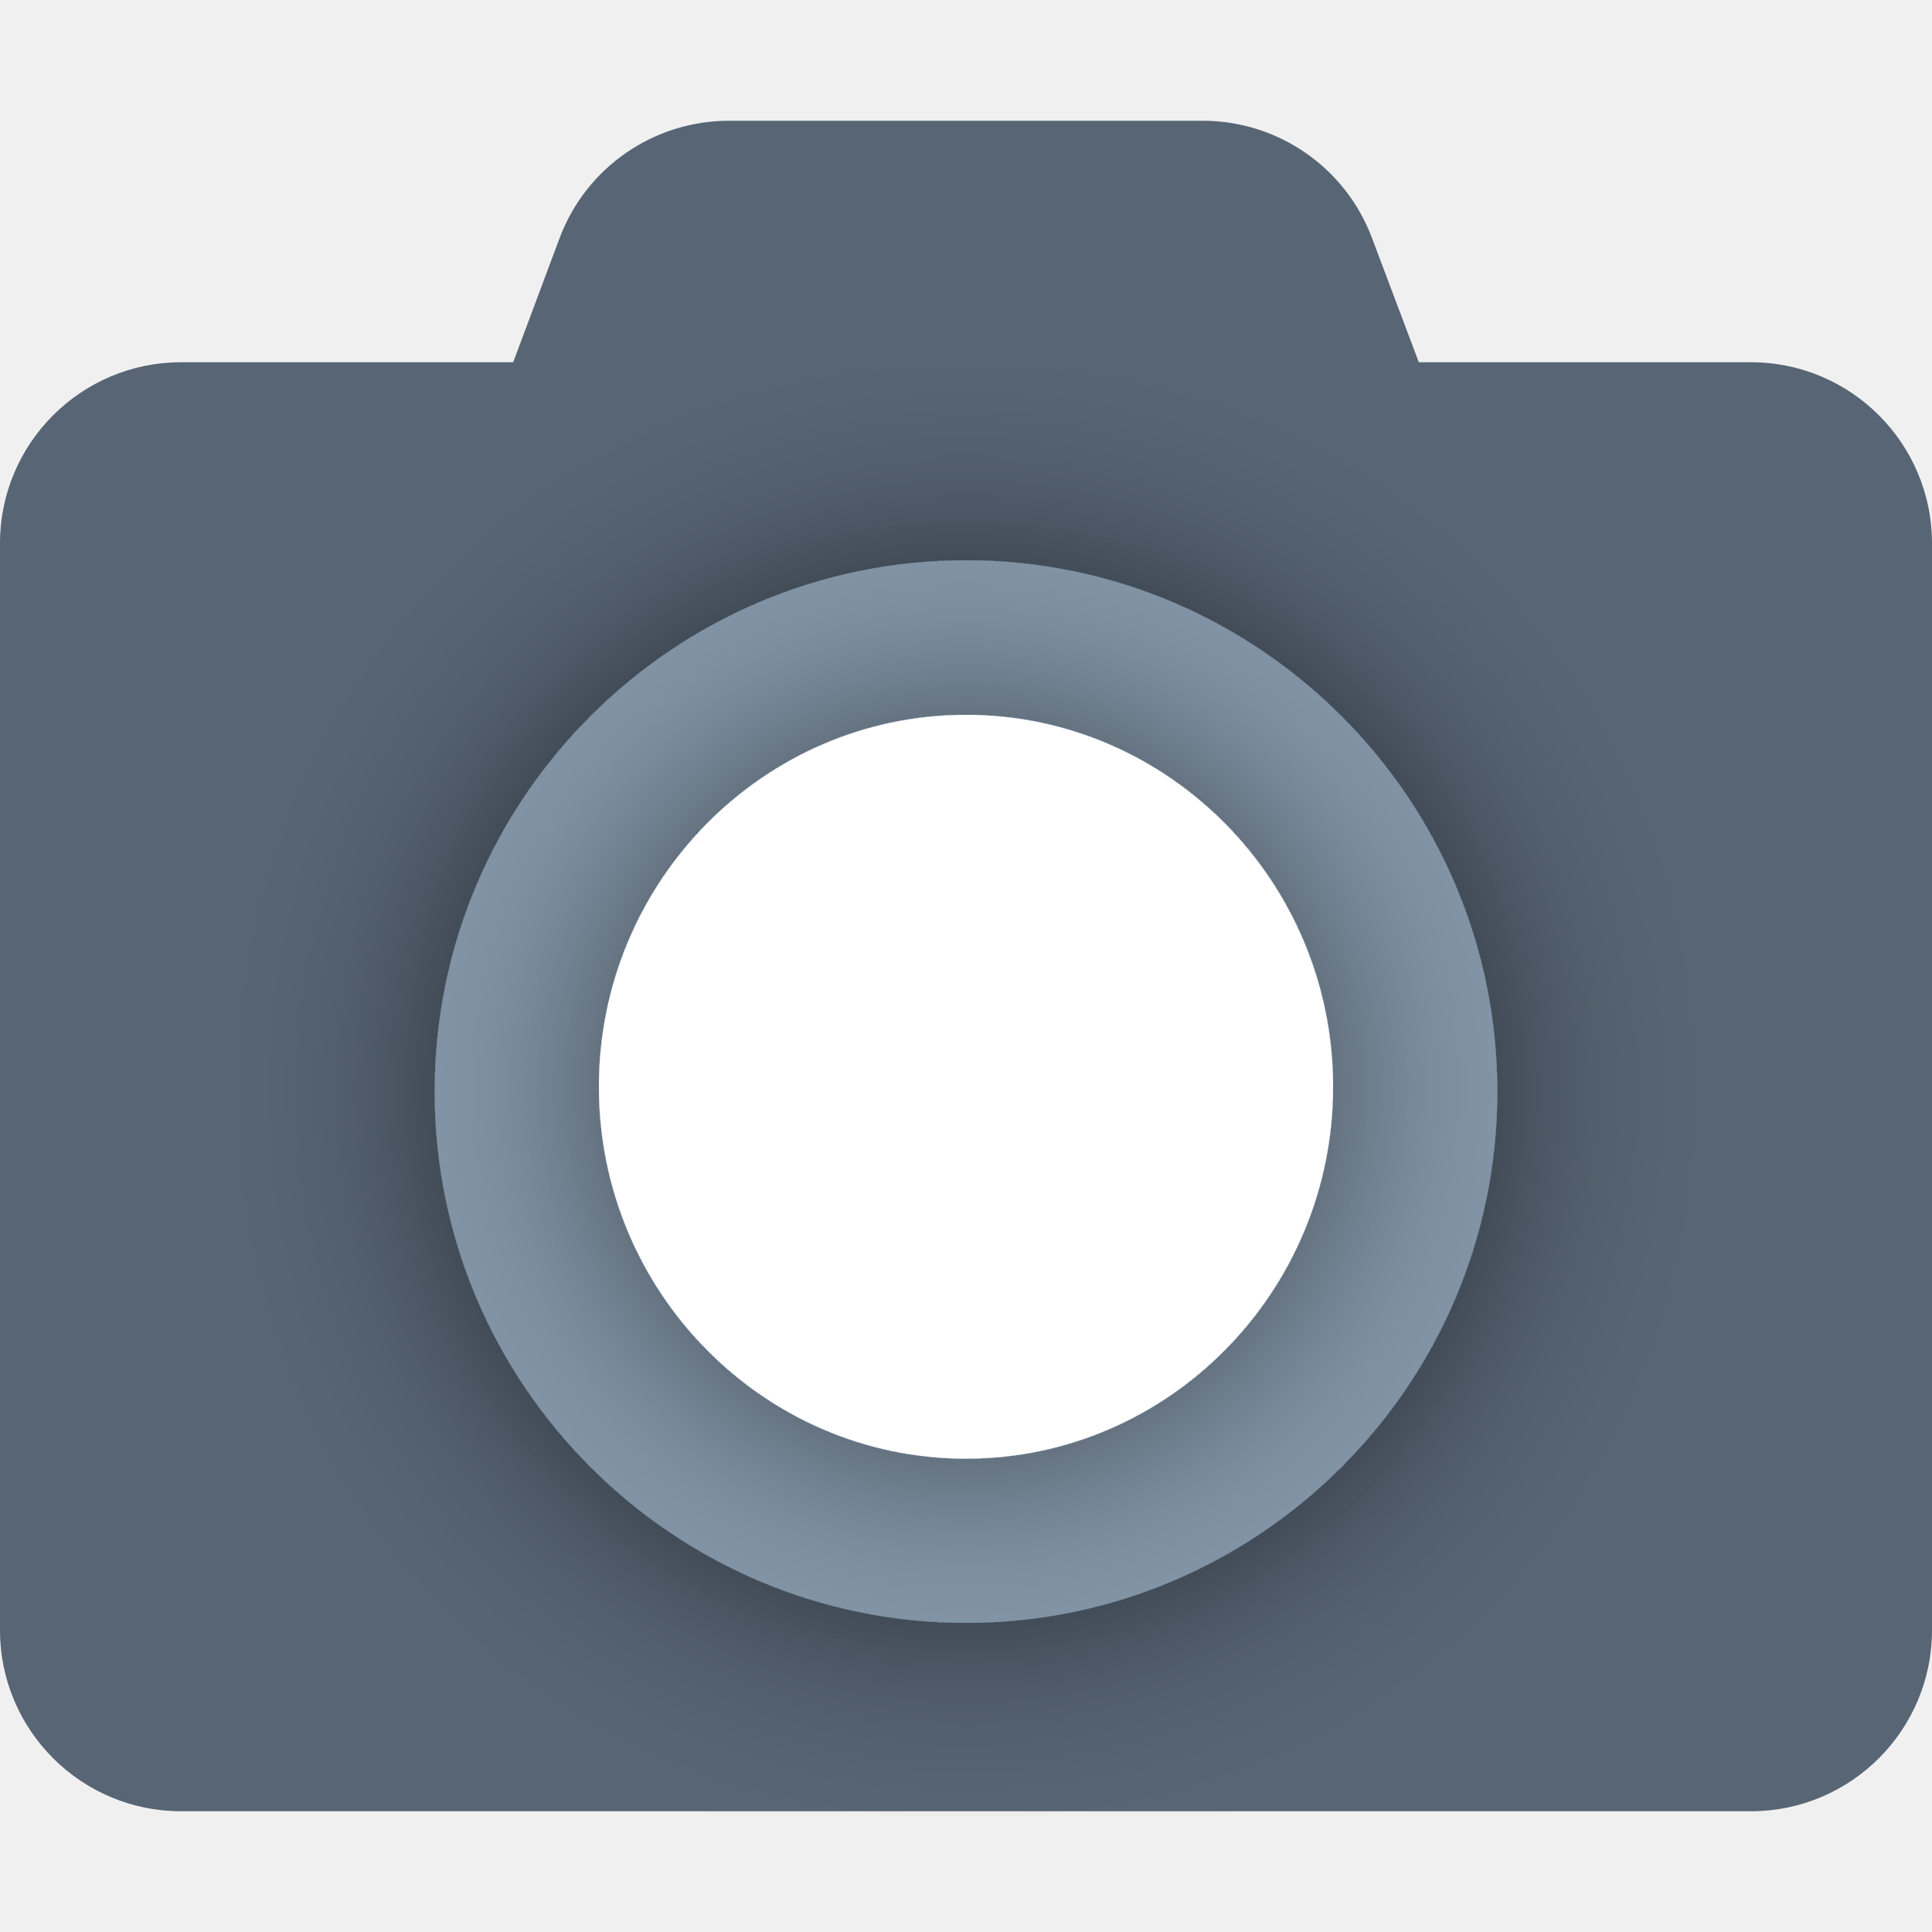
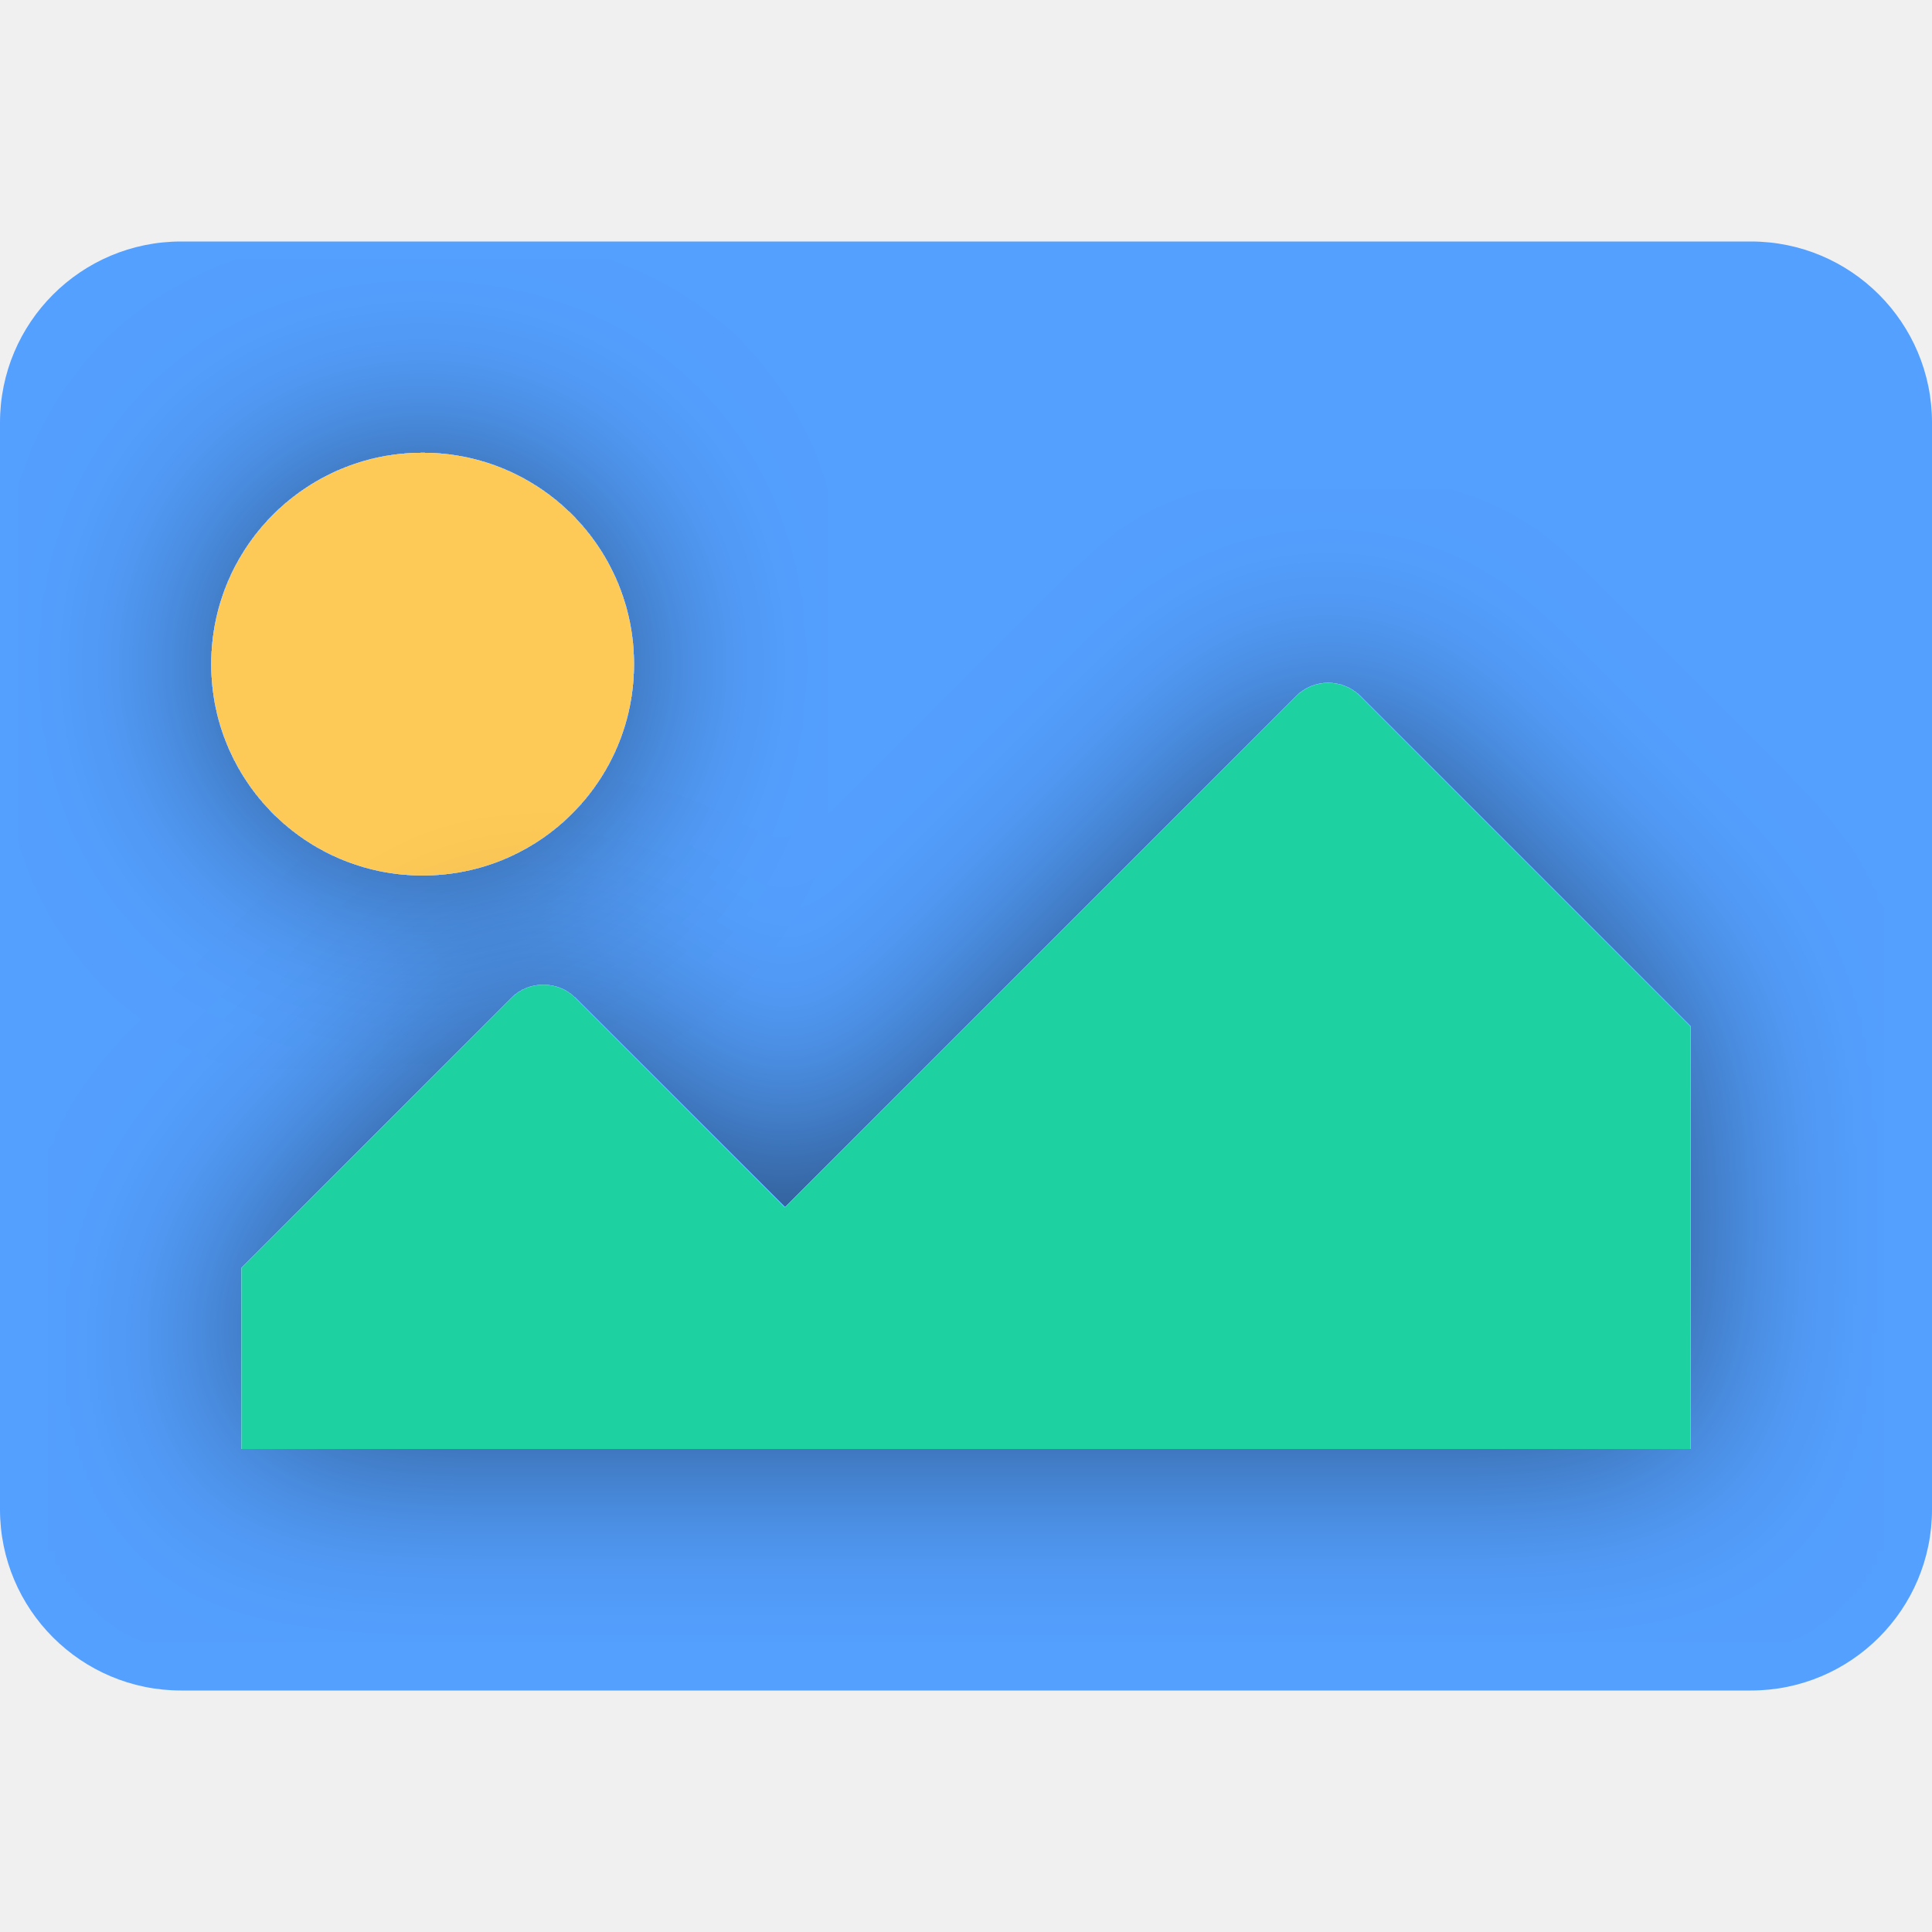
<svg xmlns="http://www.w3.org/2000/svg" width="200" height="200" viewBox="0 0 200 200" fill="none">
-   <path d="M200 56.25V168.75C200 179.102 191.602 187.5 181.25 187.5H18.75C8.398 187.5 0 179.102 0 168.75V56.25C0 45.898 8.398 37.5 18.75 37.5H53.125L57.93 24.648C60.664 17.344 67.656 12.5 75.469 12.5H124.492C132.305 12.5 139.297 17.344 142.031 24.648L146.875 37.5H181.25C191.602 37.5 200 45.898 200 56.25ZM146.875 112.5C146.875 86.641 125.859 65.625 100 65.625C74.141 65.625 53.125 86.641 53.125 112.5C53.125 138.359 74.141 159.375 100 159.375C125.859 159.375 146.875 138.359 146.875 112.5Z" fill="#576574" />
-   <g filter="url(#filter0_d_4_25)">
-     <path d="M100 168C130.312 168 155 143.312 155 113C155 82.688 130.312 58 100 58C69.688 58 45 82.688 45 113C45 143.312 69.688 168 100 168Z" fill="#8395A7" />
+   <path d="M181.25 175H18.75C8.395 175 0 166.605 0 156.25V43.75C0 33.395 8.395 25 18.75 25H181.25C191.605 25 200 33.395 200 43.75V156.25C200 166.605 191.605 175 181.25 175ZM43.75 46.875C31.669 46.875 21.875 56.669 21.875 68.75C21.875 80.831 31.669 90.625 43.75 90.625C55.831 90.625 65.625 80.831 65.625 68.75C65.625 56.669 55.831 46.875 43.75 46.875ZM25 150H175V106.25L140.814 72.064C138.984 70.234 136.016 70.234 134.185 72.064L81.25 125L59.565 103.314C57.734 101.484 54.766 101.484 52.935 103.314L25 131.25V150Z" fill="#54A0FF" />
+   <g filter="url(#filter0_d_127_79)">
+     <path fill-rule="evenodd" clip-rule="evenodd" d="M21.875 68.75C21.875 56.669 31.669 46.875 43.75 46.875C55.831 46.875 65.625 56.669 65.625 68.75C65.625 80.831 55.831 90.625 43.75 90.625C31.669 90.625 21.875 80.831 21.875 68.75Z" fill="#FECA57" />
  </g>
-   <g filter="url(#filter1_d_4_25)">
-     <path d="M100 151C120.943 151 138 133.719 138 112.5C138 91.281 120.943 74 100 74C79.057 74 62 91.281 62 112.5C62 133.719 79.057 151 100 151Z" fill="white" />
+   <g filter="url(#filter1_d_127_79)">
+     <path fill-rule="evenodd" clip-rule="evenodd" d="M175 150H25V131.25L52.935 103.314C54.766 101.484 57.734 101.484 59.565 103.314L81.25 125L134.185 72.064C136.016 70.234 138.984 70.234 140.814 72.064L175 106.25V150Z" fill="#1DD1A1" />
  </g>
  <defs>
-     <filter id="filter0_d_4_25" x="25" y="38" width="150" height="150" filterUnits="userSpaceOnUse" color-interpolation-filters="sRGB">
+     <filter id="filter0_d_127_79" x="1.875" y="26.875" width="83.75" height="83.75" filterUnits="userSpaceOnUse" color-interpolation-filters="sRGB">
      <feFlood flood-opacity="0" result="BackgroundImageFix" />
      <feColorMatrix in="SourceAlpha" type="matrix" values="0 0 0 0 0 0 0 0 0 0 0 0 0 0 0 0 0 0 127 0" result="hardAlpha" />
      <feOffset />
      <feGaussianBlur stdDeviation="10" />
      <feComposite in2="hardAlpha" operator="out" />
      <feColorMatrix type="matrix" values="0 0 0 0 0 0 0 0 0 0 0 0 0 0 0 0 0 0 0.5 0" />
-       <feBlend mode="normal" in2="BackgroundImageFix" result="effect1_dropShadow_4_25" />
-       <feBlend mode="normal" in="SourceGraphic" in2="effect1_dropShadow_4_25" result="shape" />
+       <feBlend mode="normal" in2="BackgroundImageFix" result="effect1_dropShadow_127_79" />
+       <feBlend mode="normal" in="SourceGraphic" in2="effect1_dropShadow_127_79" result="shape" />
    </filter>
-     <filter id="filter1_d_4_25" x="42" y="54" width="116" height="117" filterUnits="userSpaceOnUse" color-interpolation-filters="sRGB">
+     <filter id="filter1_d_127_79" x="5" y="50.692" width="190" height="119.308" filterUnits="userSpaceOnUse" color-interpolation-filters="sRGB">
      <feFlood flood-opacity="0" result="BackgroundImageFix" />
      <feColorMatrix in="SourceAlpha" type="matrix" values="0 0 0 0 0 0 0 0 0 0 0 0 0 0 0 0 0 0 127 0" result="hardAlpha" />
      <feOffset />
      <feGaussianBlur stdDeviation="10" />
      <feComposite in2="hardAlpha" operator="out" />
      <feColorMatrix type="matrix" values="0 0 0 0 0 0 0 0 0 0 0 0 0 0 0 0 0 0 0.5 0" />
-       <feBlend mode="normal" in2="BackgroundImageFix" result="effect1_dropShadow_4_25" />
-       <feBlend mode="normal" in="SourceGraphic" in2="effect1_dropShadow_4_25" result="shape" />
+       <feBlend mode="normal" in2="BackgroundImageFix" result="effect1_dropShadow_127_79" />
+       <feBlend mode="normal" in="SourceGraphic" in2="effect1_dropShadow_127_79" result="shape" />
    </filter>
  </defs>
</svg>
